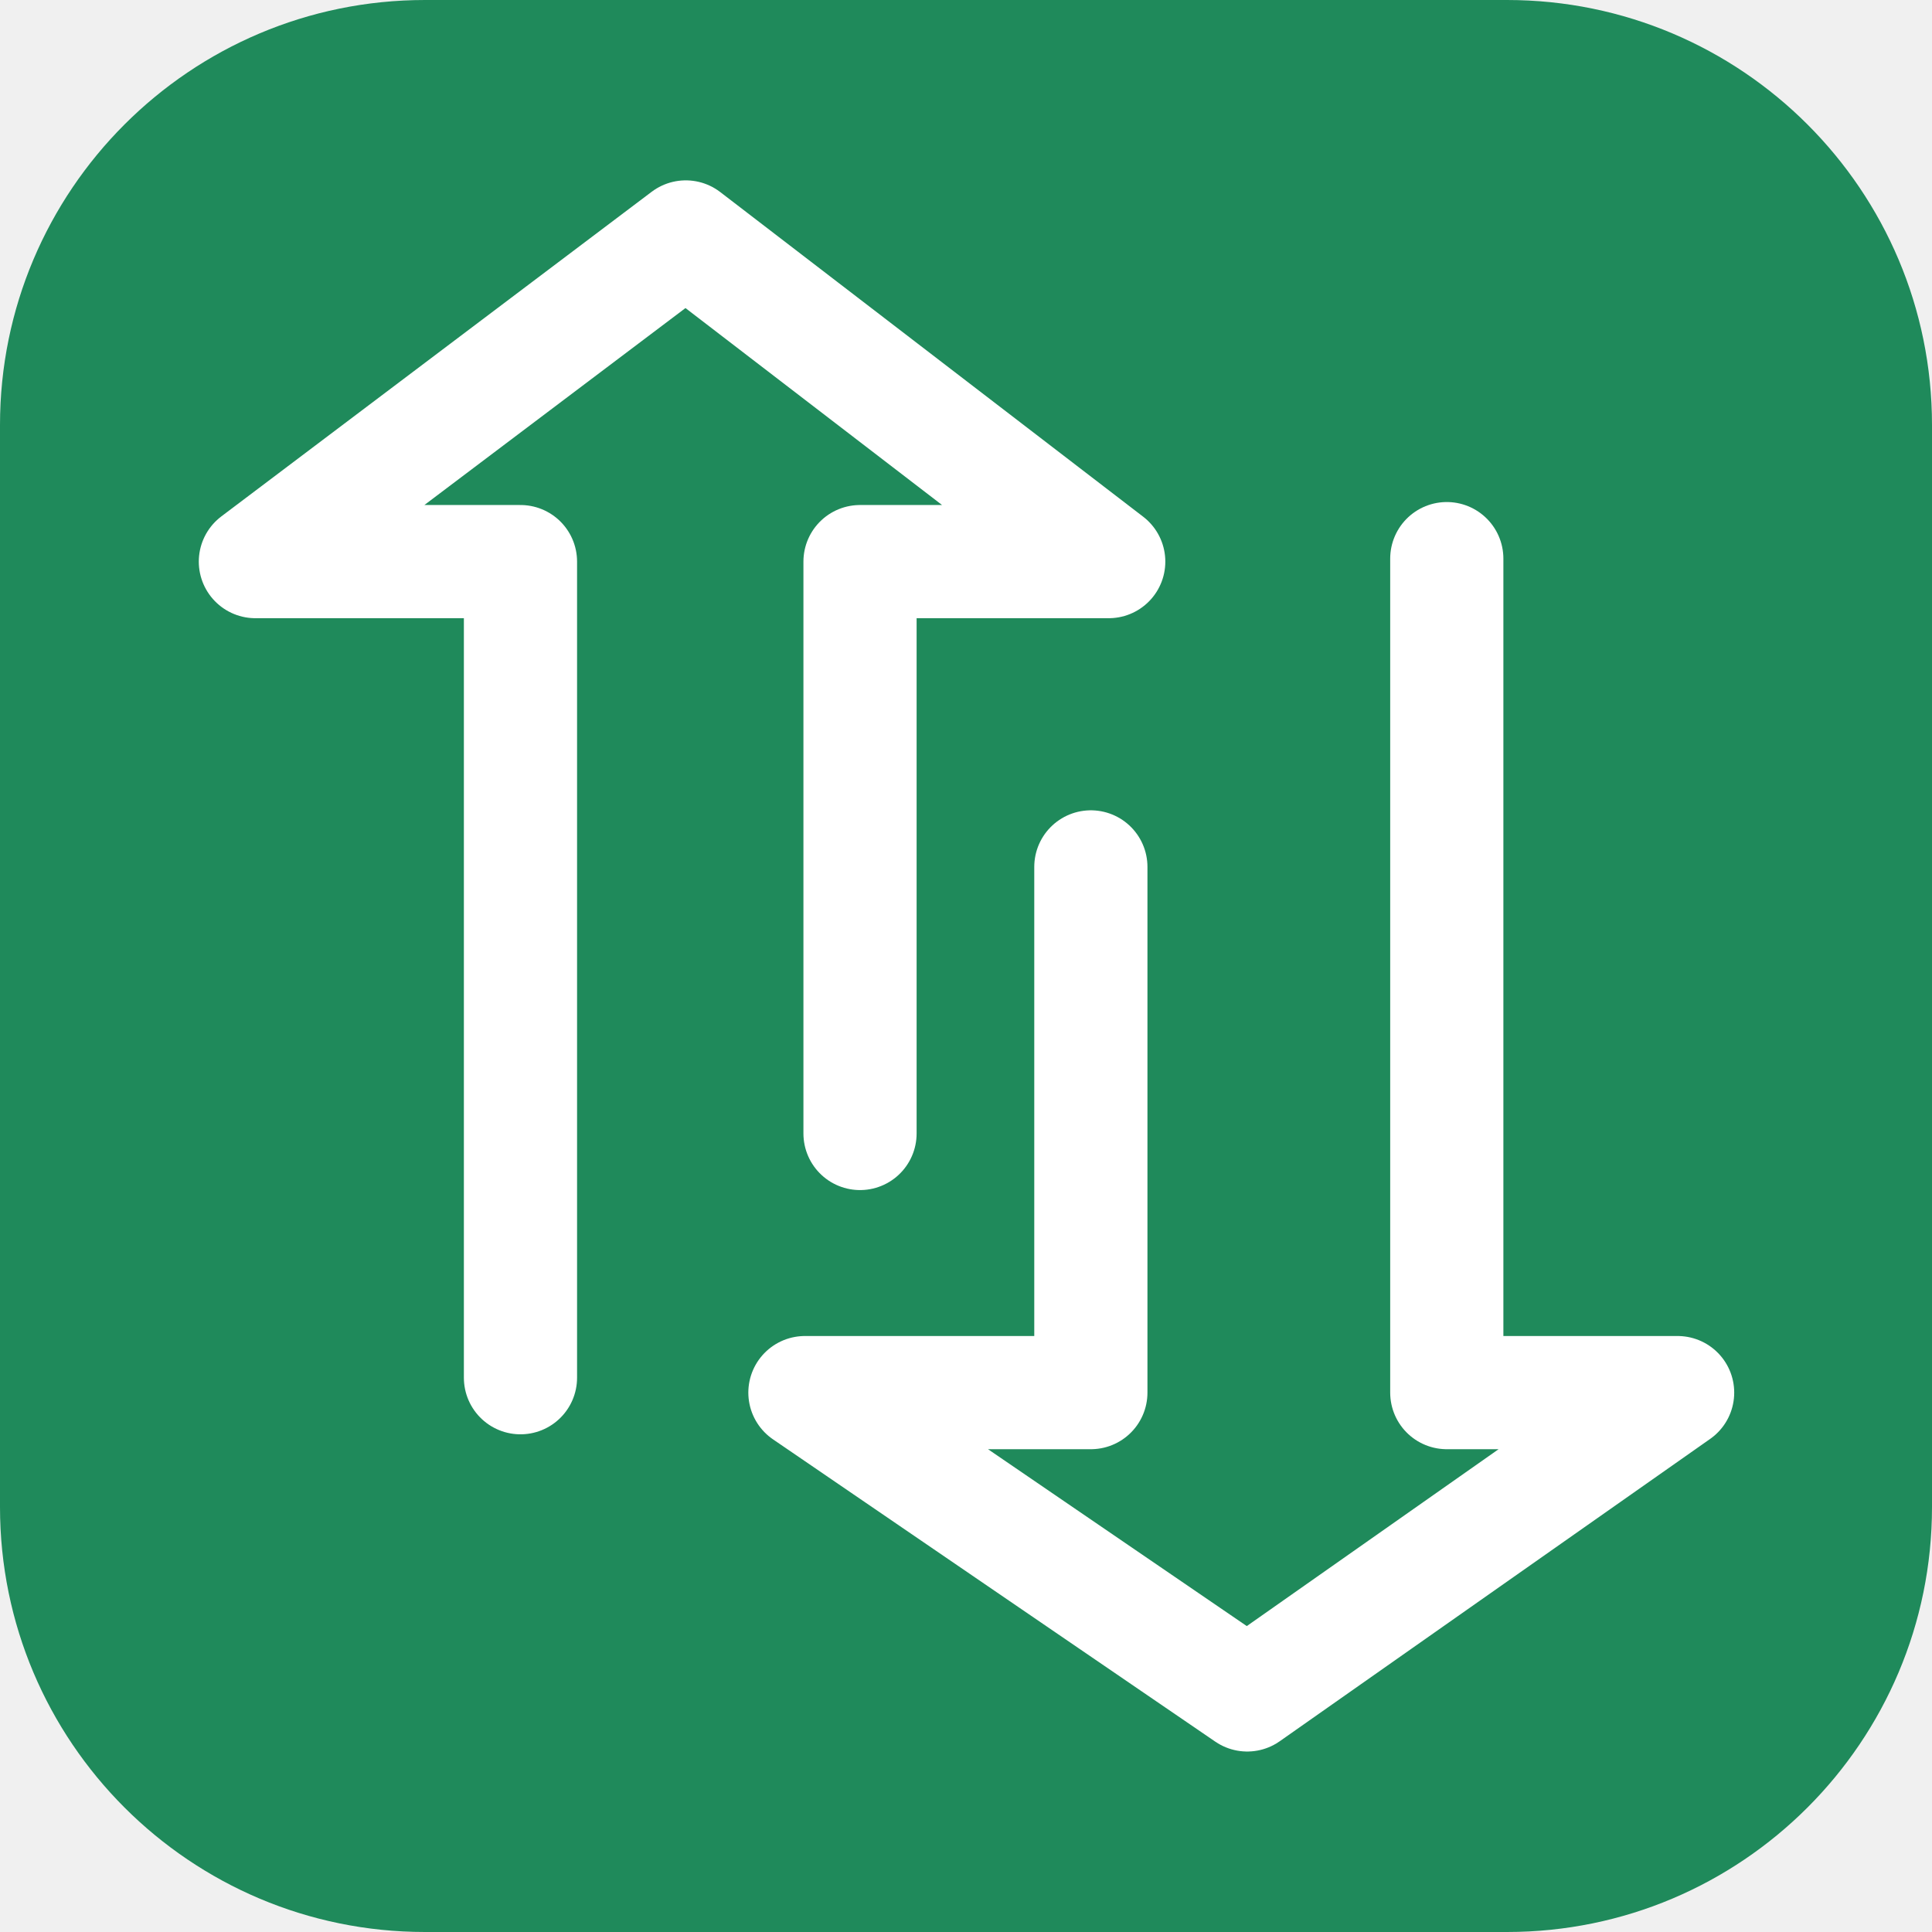
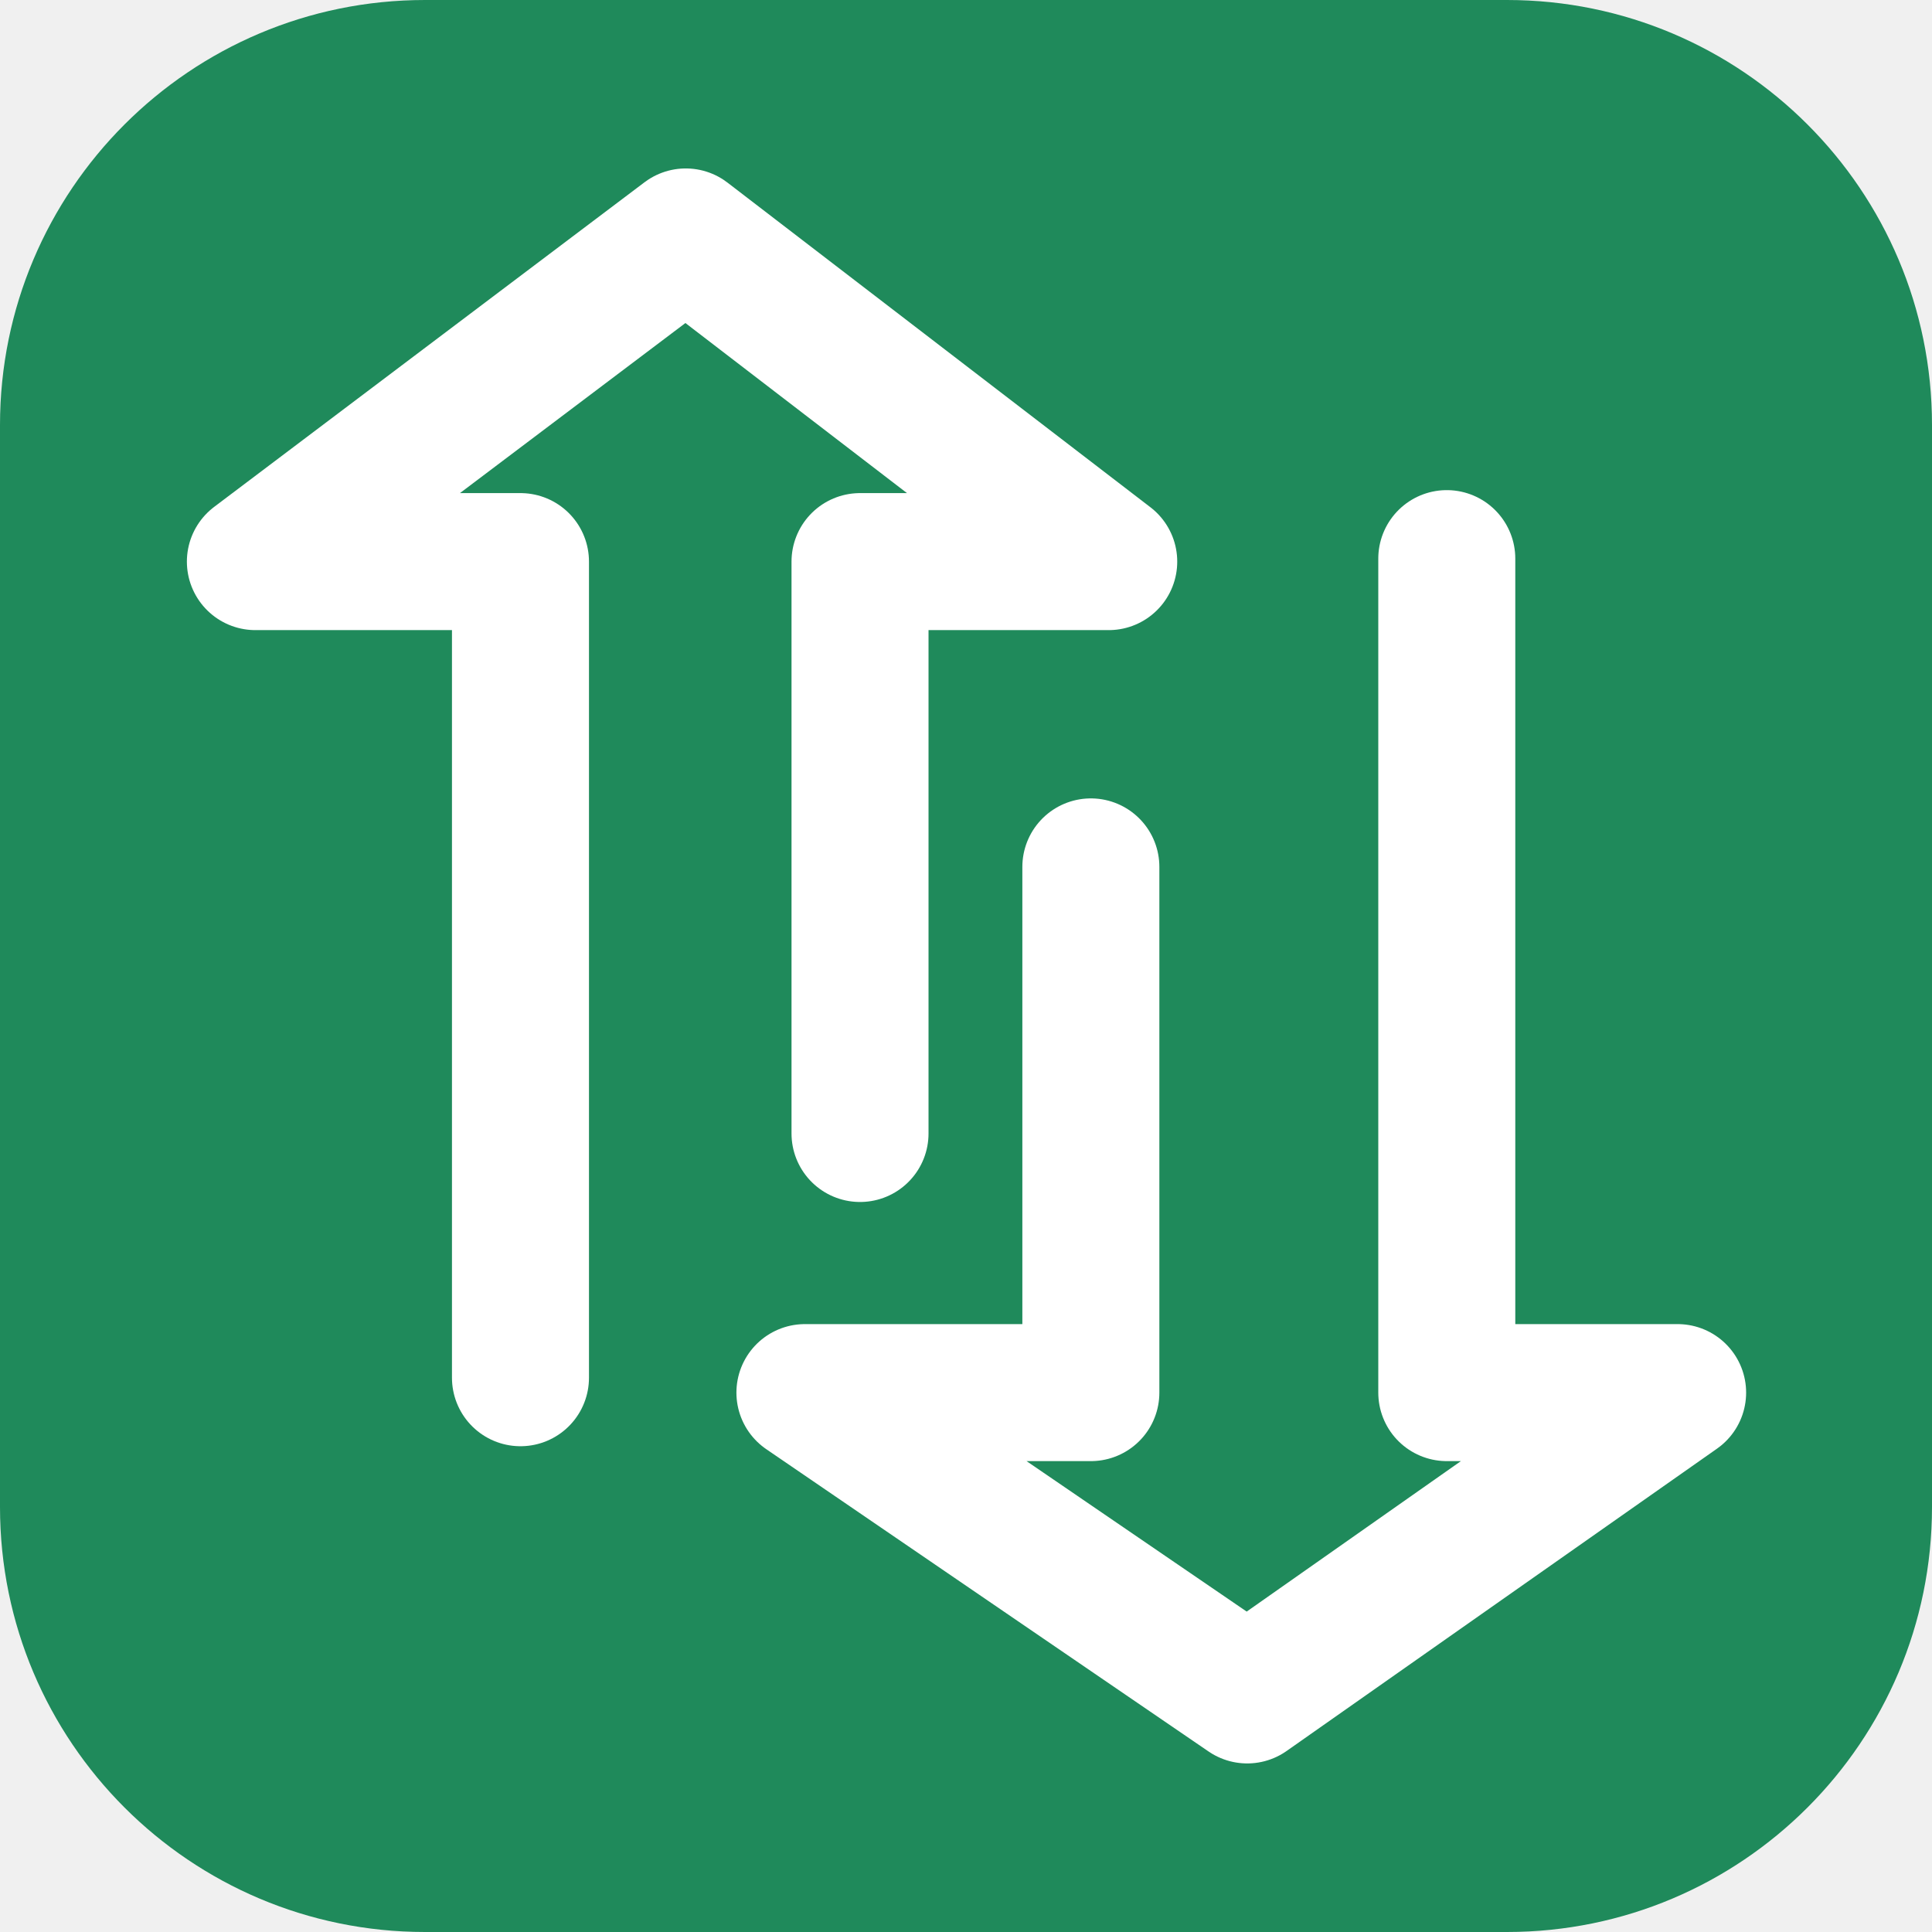
<svg xmlns="http://www.w3.org/2000/svg" viewBox="0 0 1200 1200" width="1200" height="1200">
  <rect width="1200" height="1200" rx="264" fill="#1f8a5b" />
-   <g transform="translate(598,599.5) scale(0.925) translate(-600,-600)" fill="none" stroke="#ffffff" stroke-width="76" stroke-linecap="round" stroke-linejoin="round">
+   <g transform="translate(598,599.5) scale(0.925) translate(-600,-600)" fill="none" stroke="#ffffff" stroke-width="92" stroke-linecap="round" stroke-linejoin="round">
    <path d="M 303 877 V 329 H 125 L 414 111 L 698 329 H 531 V 713" />
    <path d="M 925 327 V 887 H 1080 L 791 1090 L 494 887 H 686 V 534" />
  </g>
</svg>
